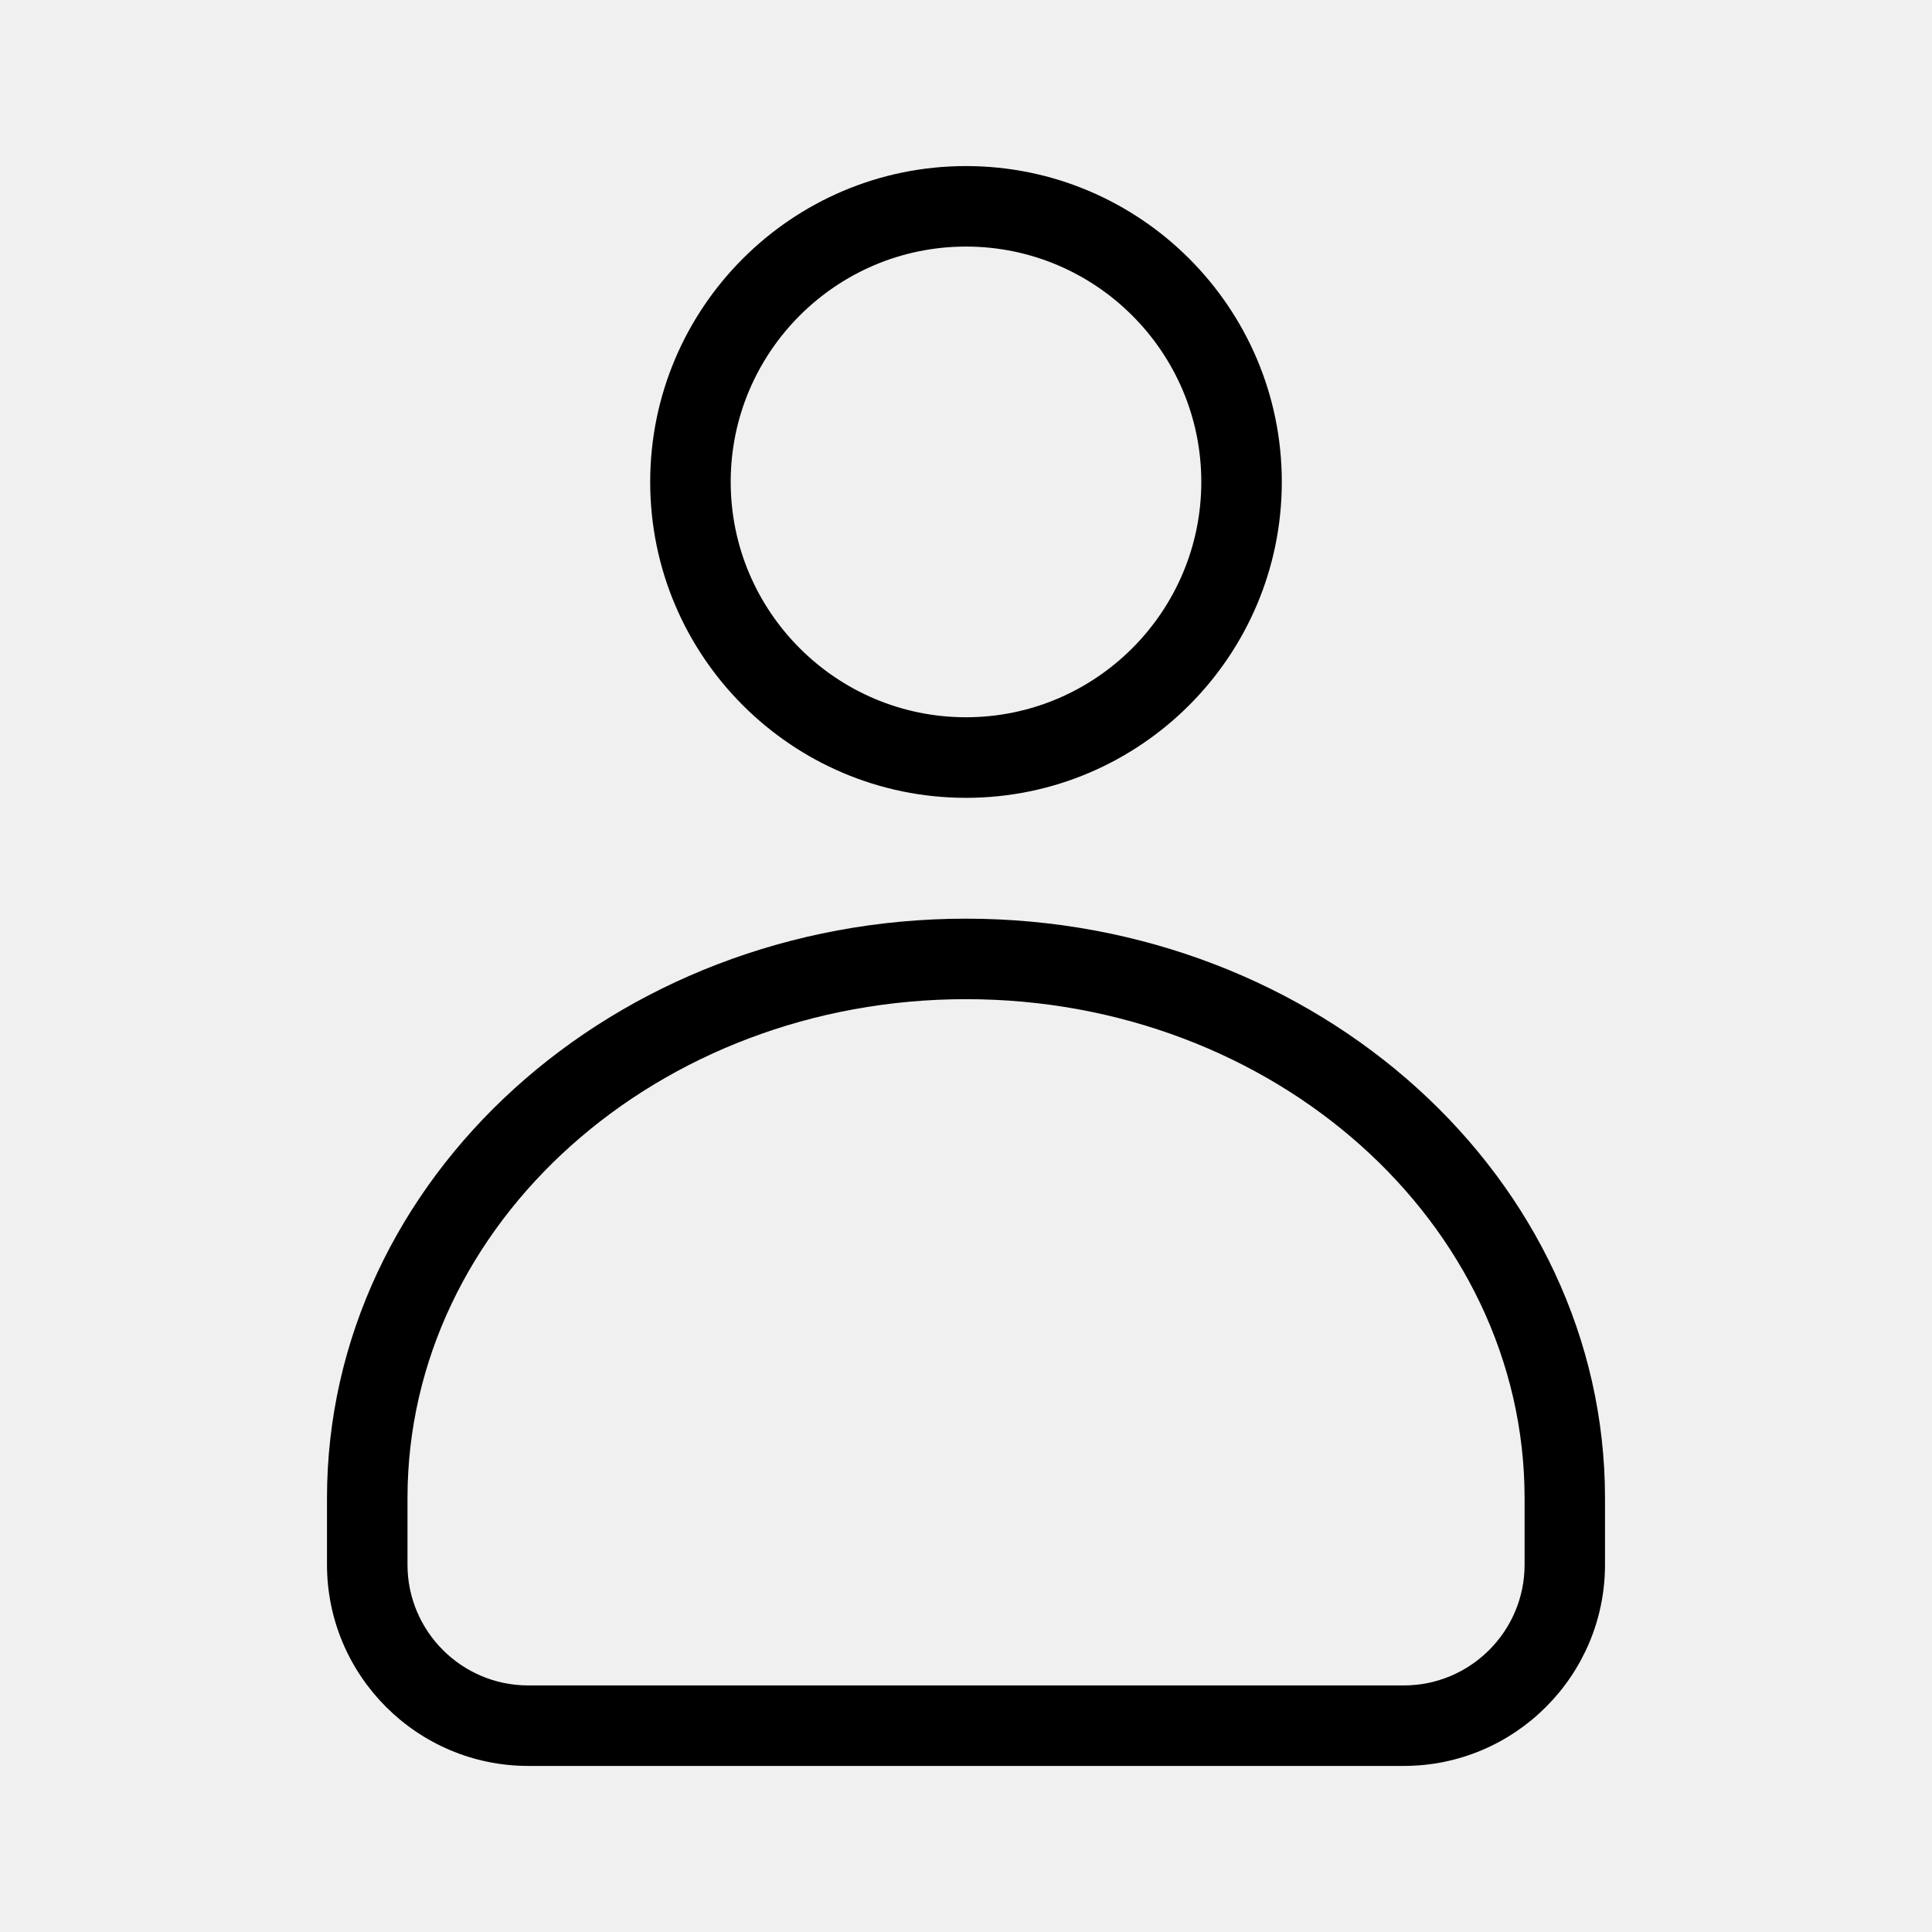
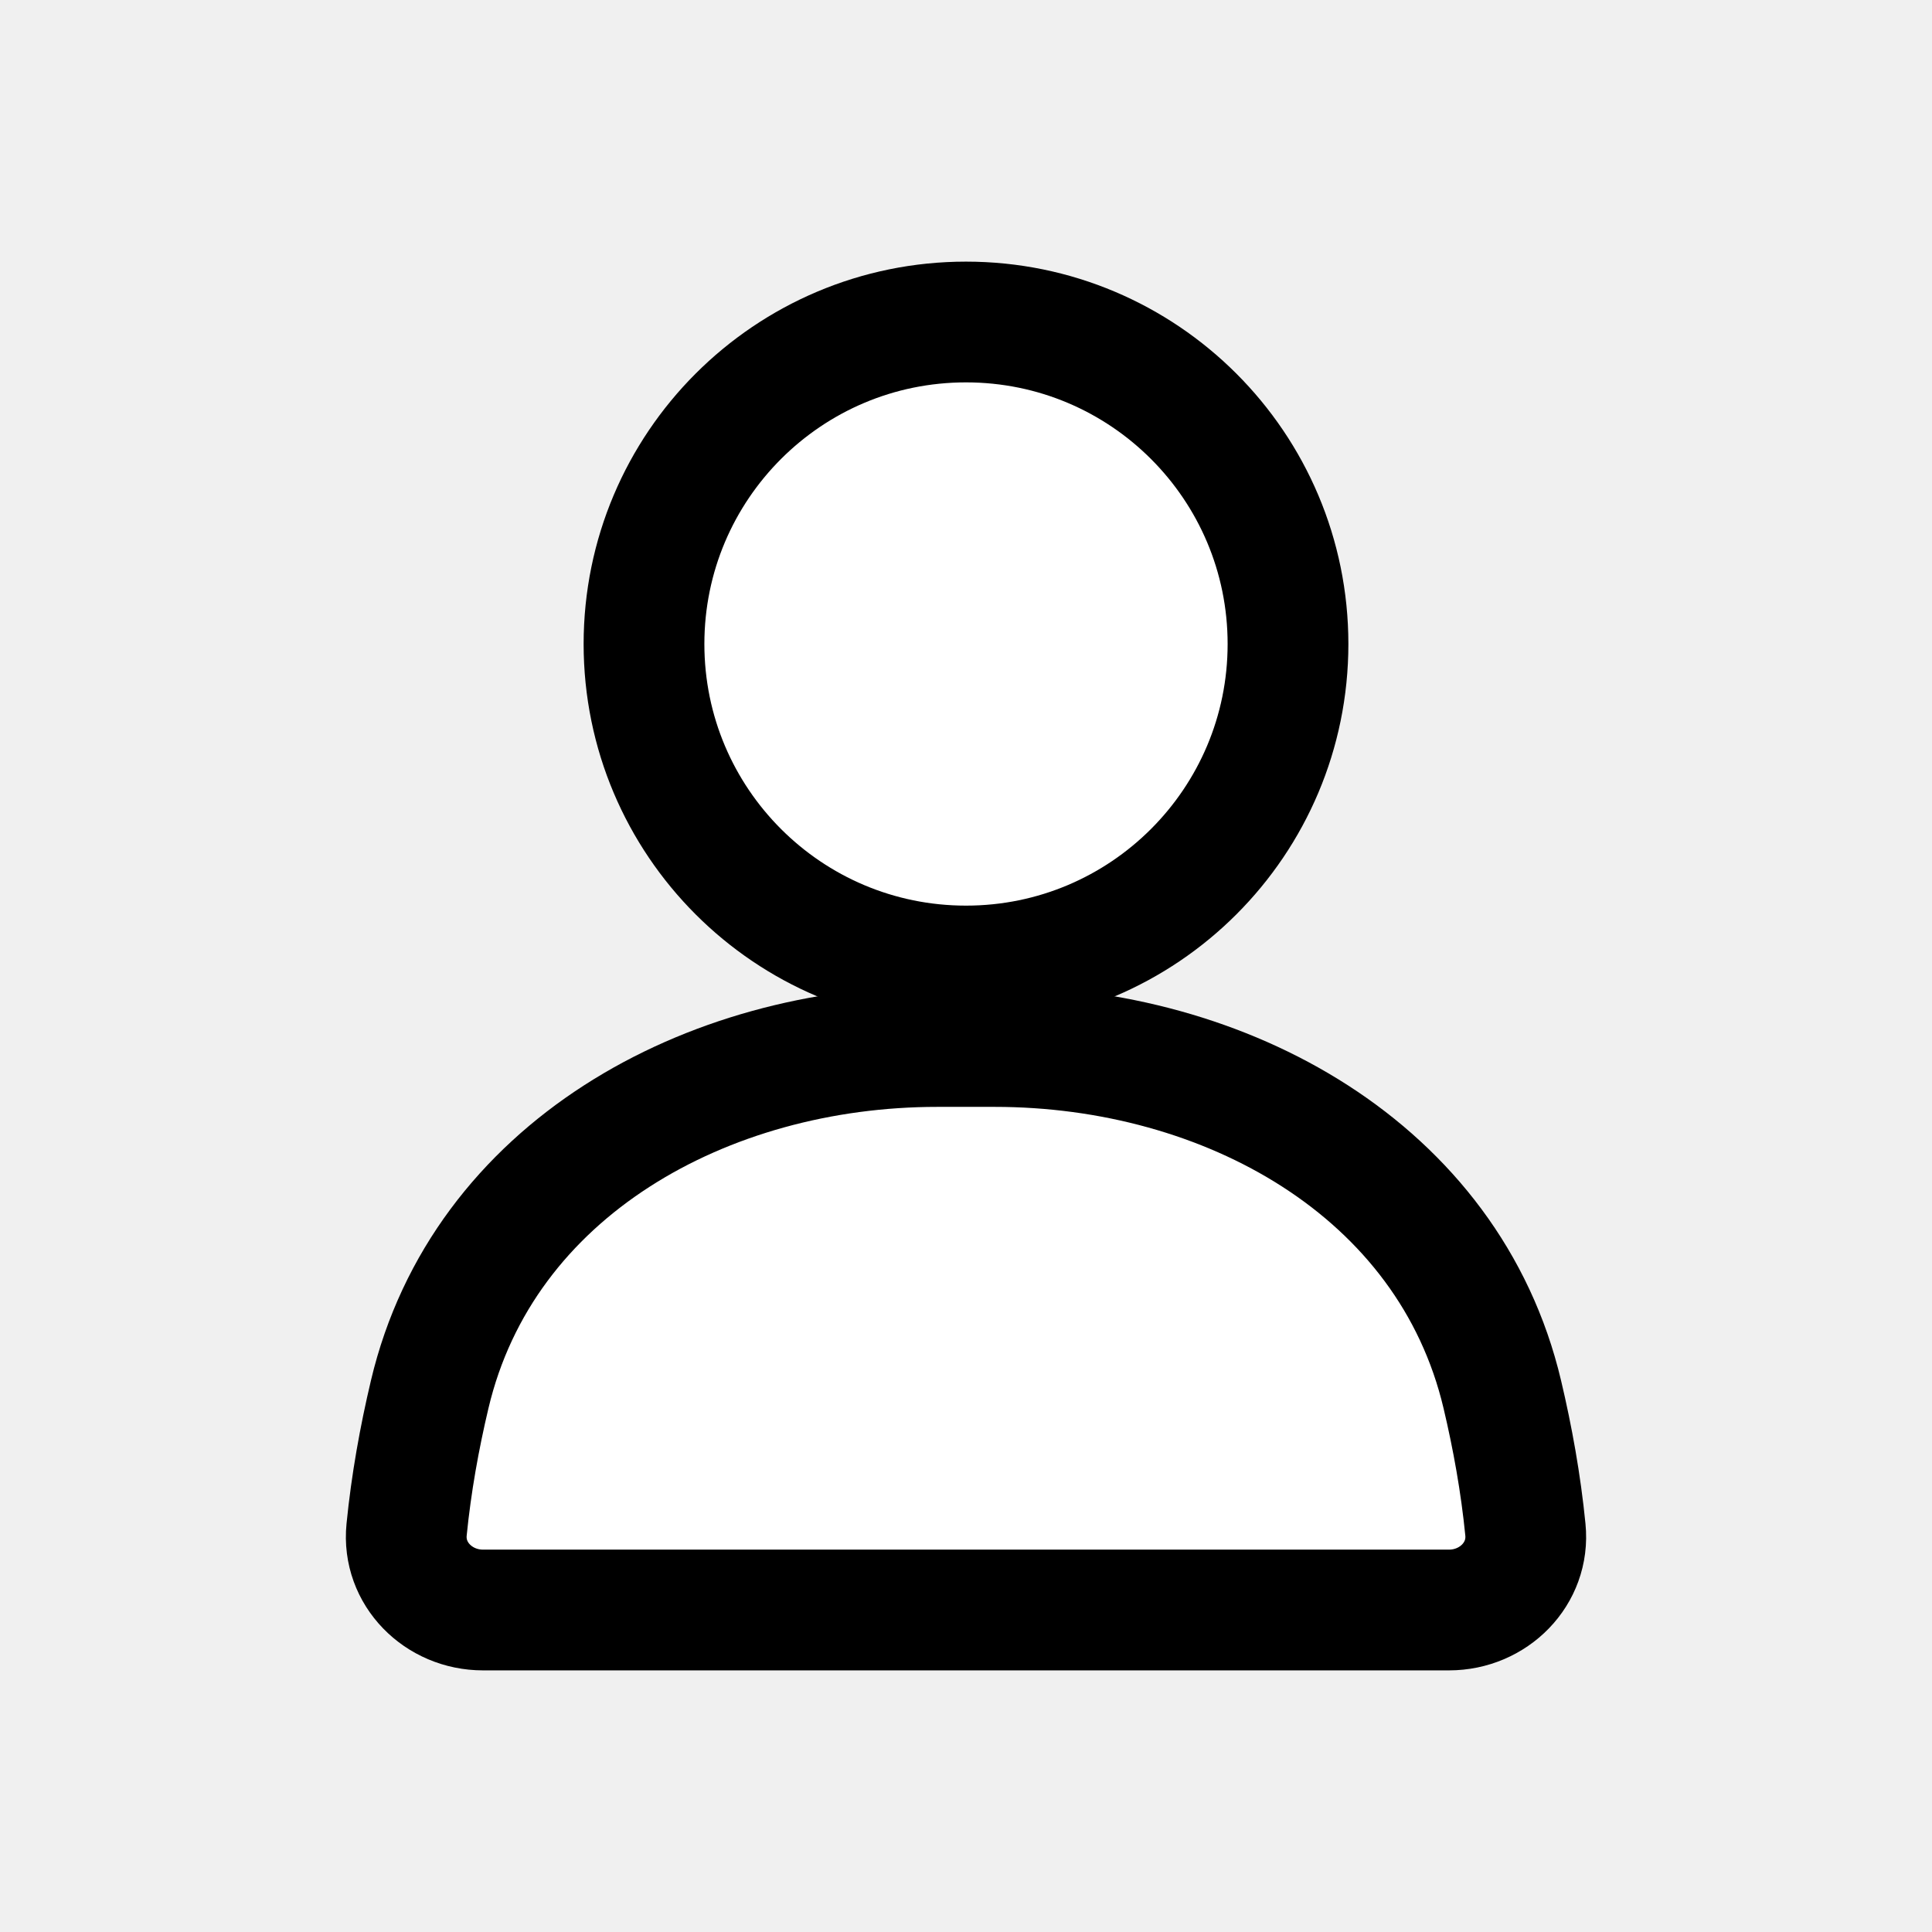
- <svg xmlns="http://www.w3.org/2000/svg" width="32px" height="32px" viewBox="0 0 24 24">
-   <g>
-     <path d="M17.438,21.937H6.562c-1.378,0-2.5-1.122-2.5-2.5v-0.827c0-3.969,3.561-7.198,7.938-7.198                     s7.938,3.229,7.938,7.198v0.827C19.938,20.815,18.817,21.937,17.438,21.937z M12,12.412c-3.826,0-6.938,2.78-6.938,6.198v0.827                     c0,0.827,0.673,1.5,1.5,1.5h10.877c0.827,0,1.5-0.673,1.5-1.5v-0.827C18.938,15.192,15.826,12.412,12,12.412z" />
-     <path d="M12,9.911c-2.164,0-3.923-1.76-3.923-3.924S9.836,2.063,12,2.063s3.923,1.76,3.923,3.923                     S14.164,9.911,12,9.911z M12,3.063c-1.612,0-2.923,1.312-2.923,2.923c0,1.612,1.312,2.924,2.923,2.924s2.923-1.312,2.923-2.924                     C14.923,4.375,13.612,3.063,12,3.063z" />
+ <svg xmlns="http://www.w3.org/2000/svg" width="76px" height="76px" viewBox="0 0 24 24" fill="#ffffff" stroke="#000000" stroke-width="1.5">
+   <g id="SVGRepo_bgCarrier" stroke-width="0" />
+   <g id="SVGRepo_tracerCarrier" stroke-linecap="round" stroke-linejoin="round" />
+   <g id="SVGRepo_iconCarrier">
+     <circle cx="12" cy="8" r="4" />
+     <path d="M5.338 17.321C5.999 14.527 8.772 13 11.643 13H12.357C15.228 13 18.001 14.527 18.662 17.321C18.79 17.861 18.892 18.427 18.949 19.002C19.004 19.551 18.552 20 18 20H6C5.448 20 4.996 19.551 5.051 19.002C5.108 18.427 5.21 17.861 5.338 17.321Z" />
  </g>
</svg>
